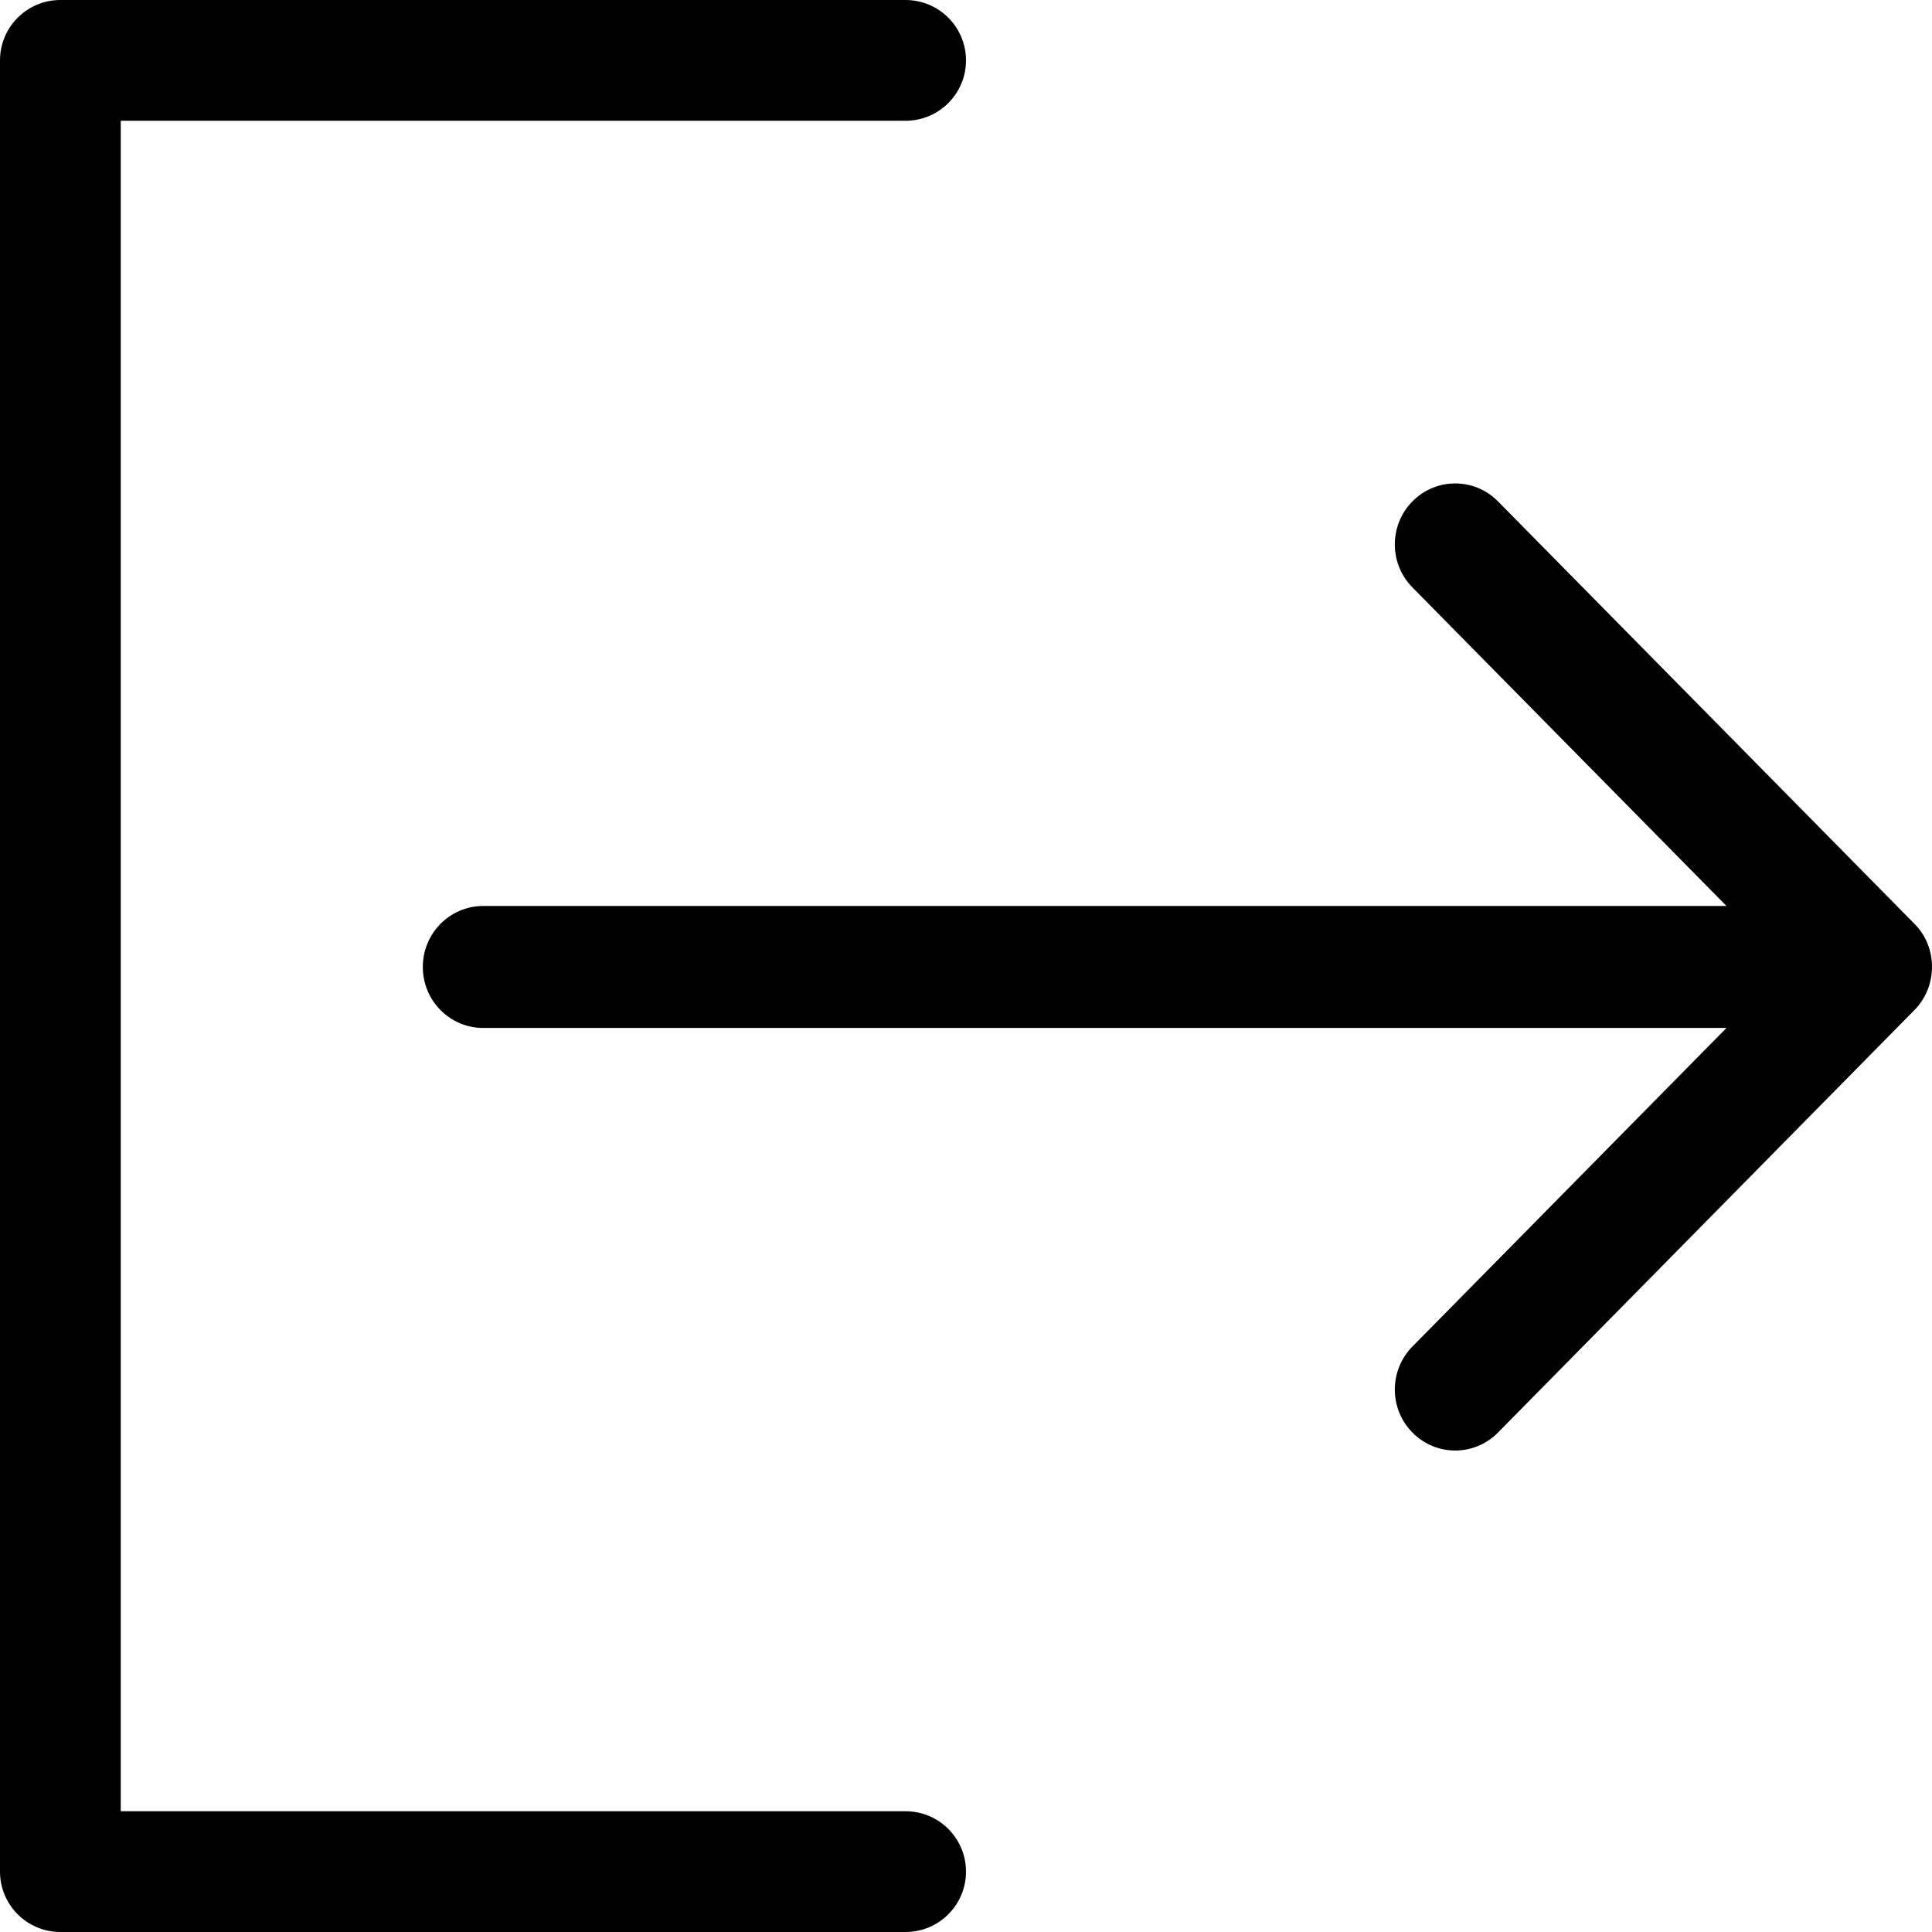
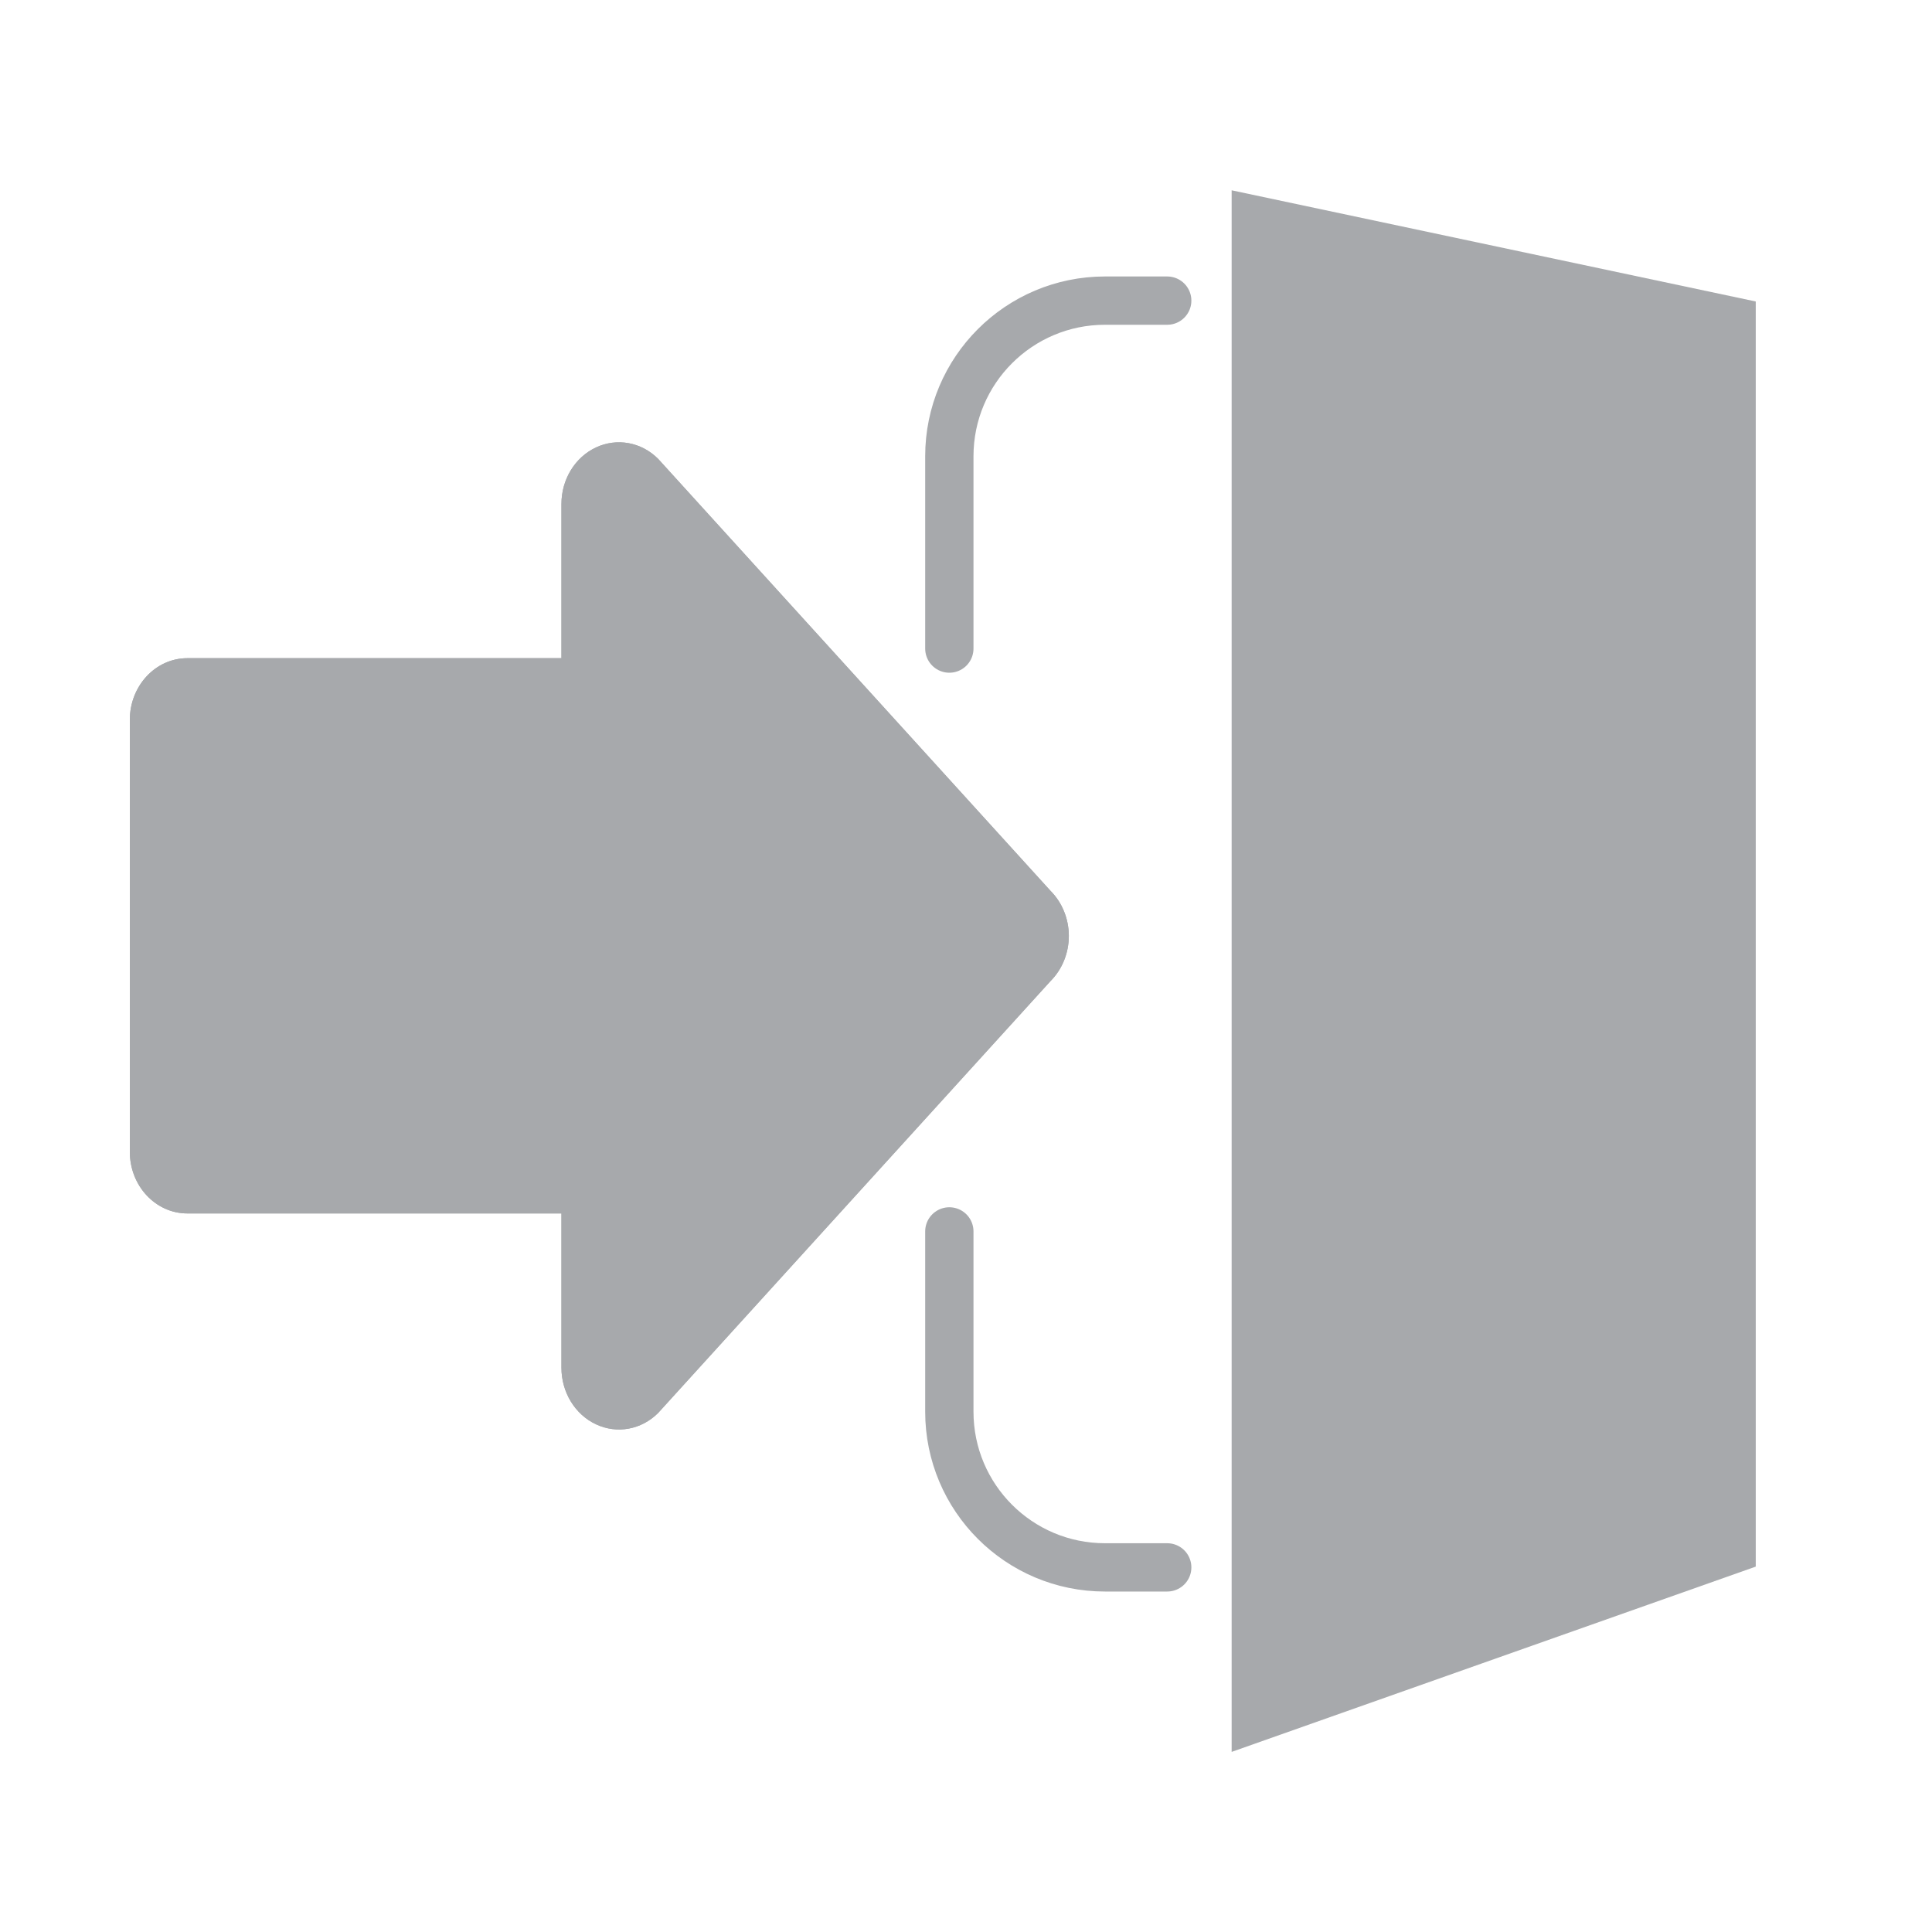
- <svg xmlns="http://www.w3.org/2000/svg" version="1.1" id="Capa_1" x="0px" y="0px" viewBox="0 0 384.971 384.971" style="enable-background:new 0 0 384.971 384.971;" xml:space="preserve">
-   <g>
-     <g id="Sign_Out">
-       <path d="M180.455,360.91H24.061V24.061h156.394c6.641,0,12.03-5.39,12.03-12.03s-5.39-12.03-12.03-12.03H12.03    C5.39,0.001,0,5.39,0,12.031V372.94c0,6.641,5.39,12.03,12.03,12.03h168.424c6.641,0,12.03-5.39,12.03-12.03    C192.485,366.299,187.095,360.91,180.455,360.91z" />
-       <path d="M381.481,184.088l-83.009-84.2c-4.704-4.752-12.319-4.74-17.011,0c-4.704,4.74-4.704,12.439,0,17.179l62.558,63.46H96.279    c-6.641,0-12.03,5.438-12.03,12.151c0,6.713,5.39,12.151,12.03,12.151h247.74l-62.558,63.46c-4.704,4.752-4.704,12.439,0,17.179    c4.704,4.752,12.319,4.752,17.011,0l82.997-84.2C386.113,196.588,386.161,188.756,381.481,184.088z" />
-     </g>
-     <g>
- 	</g>
-     <g>
- 	</g>
-     <g>
- 	</g>
-     <g>
- 	</g>
-     <g>
- 	</g>
-     <g>
- 	</g>
+ <svg xmlns="http://www.w3.org/2000/svg" id="Layer_1" enable-background="new 0 0 40 40" xml:space="preserve" viewBox="0 0 40 40" version="1.1" y="0px" x="0px">
+   <polygon points="36.351 32.435 25.5 36.271 25.5 3.94 36.351 6.242" fill="#A7A9AC" />
+   <g fill="#A7A9AC">
+     <path d="m13.627 29.253l8.123-8.941c0.241-0.241 0.379-0.58 0.379-0.934s-0.138-0.693-0.379-0.934l-8.123-8.943c-0.346-0.348-0.853-0.44-1.286-0.238-0.436 0.203-0.717 0.662-0.717 1.171v3.193h-7.745c-0.658 0-1.191 0.572-1.191 1.277v8.943c0 0.705 0.533 1.276 1.191 1.276h7.745v3.194c0 0.509 0.281 0.969 0.716 1.172 0.434 0.204 0.94 0.112 1.287-0.236z" />
+     <path d="m13.627 29.253l8.123-8.941c0.241-0.241 0.379-0.58 0.379-0.934s-0.138-0.693-0.379-0.934l-8.123-8.943c-0.346-0.348-0.853-0.44-1.286-0.238-0.436 0.203-0.717 0.662-0.717 1.171v3.193h-7.745c-0.658 0-1.191 0.572-1.191 1.277v8.943c0 0.705 0.533 1.276 1.191 1.276h7.745v3.194c0 0.509 0.281 0.969 0.716 1.172 0.434 0.204 0.94 0.112 1.287-0.236z" />
  </g>
-   <g>
- </g>
-   <g>
- </g>
-   <g>
- </g>
-   <g>
- </g>
-   <g>
- </g>
-   <g>
- </g>
-   <g>
- </g>
-   <g>
- </g>
-   <g>
- </g>
-   <g>
- </g>
-   <g>
- </g>
-   <g>
- </g>
-   <g>
- </g>
-   <g>
- </g>
-   <g>
- </g>
+   <path stroke-linejoin="round" d="m24.166 6.224h-1.288c-1.78 0-3.223 1.442-3.223 3.223v3.981" stroke="#A7A9AC" stroke-linecap="round" stroke-miterlimit="10" fill="none" />
+   <path stroke-linejoin="round" d="m19.655 25.495v3.733c0 1.78 1.442 3.223 3.223 3.223h1.288" stroke="#A7A9AC" stroke-linecap="round" stroke-miterlimit="10" fill="none" />
</svg>
